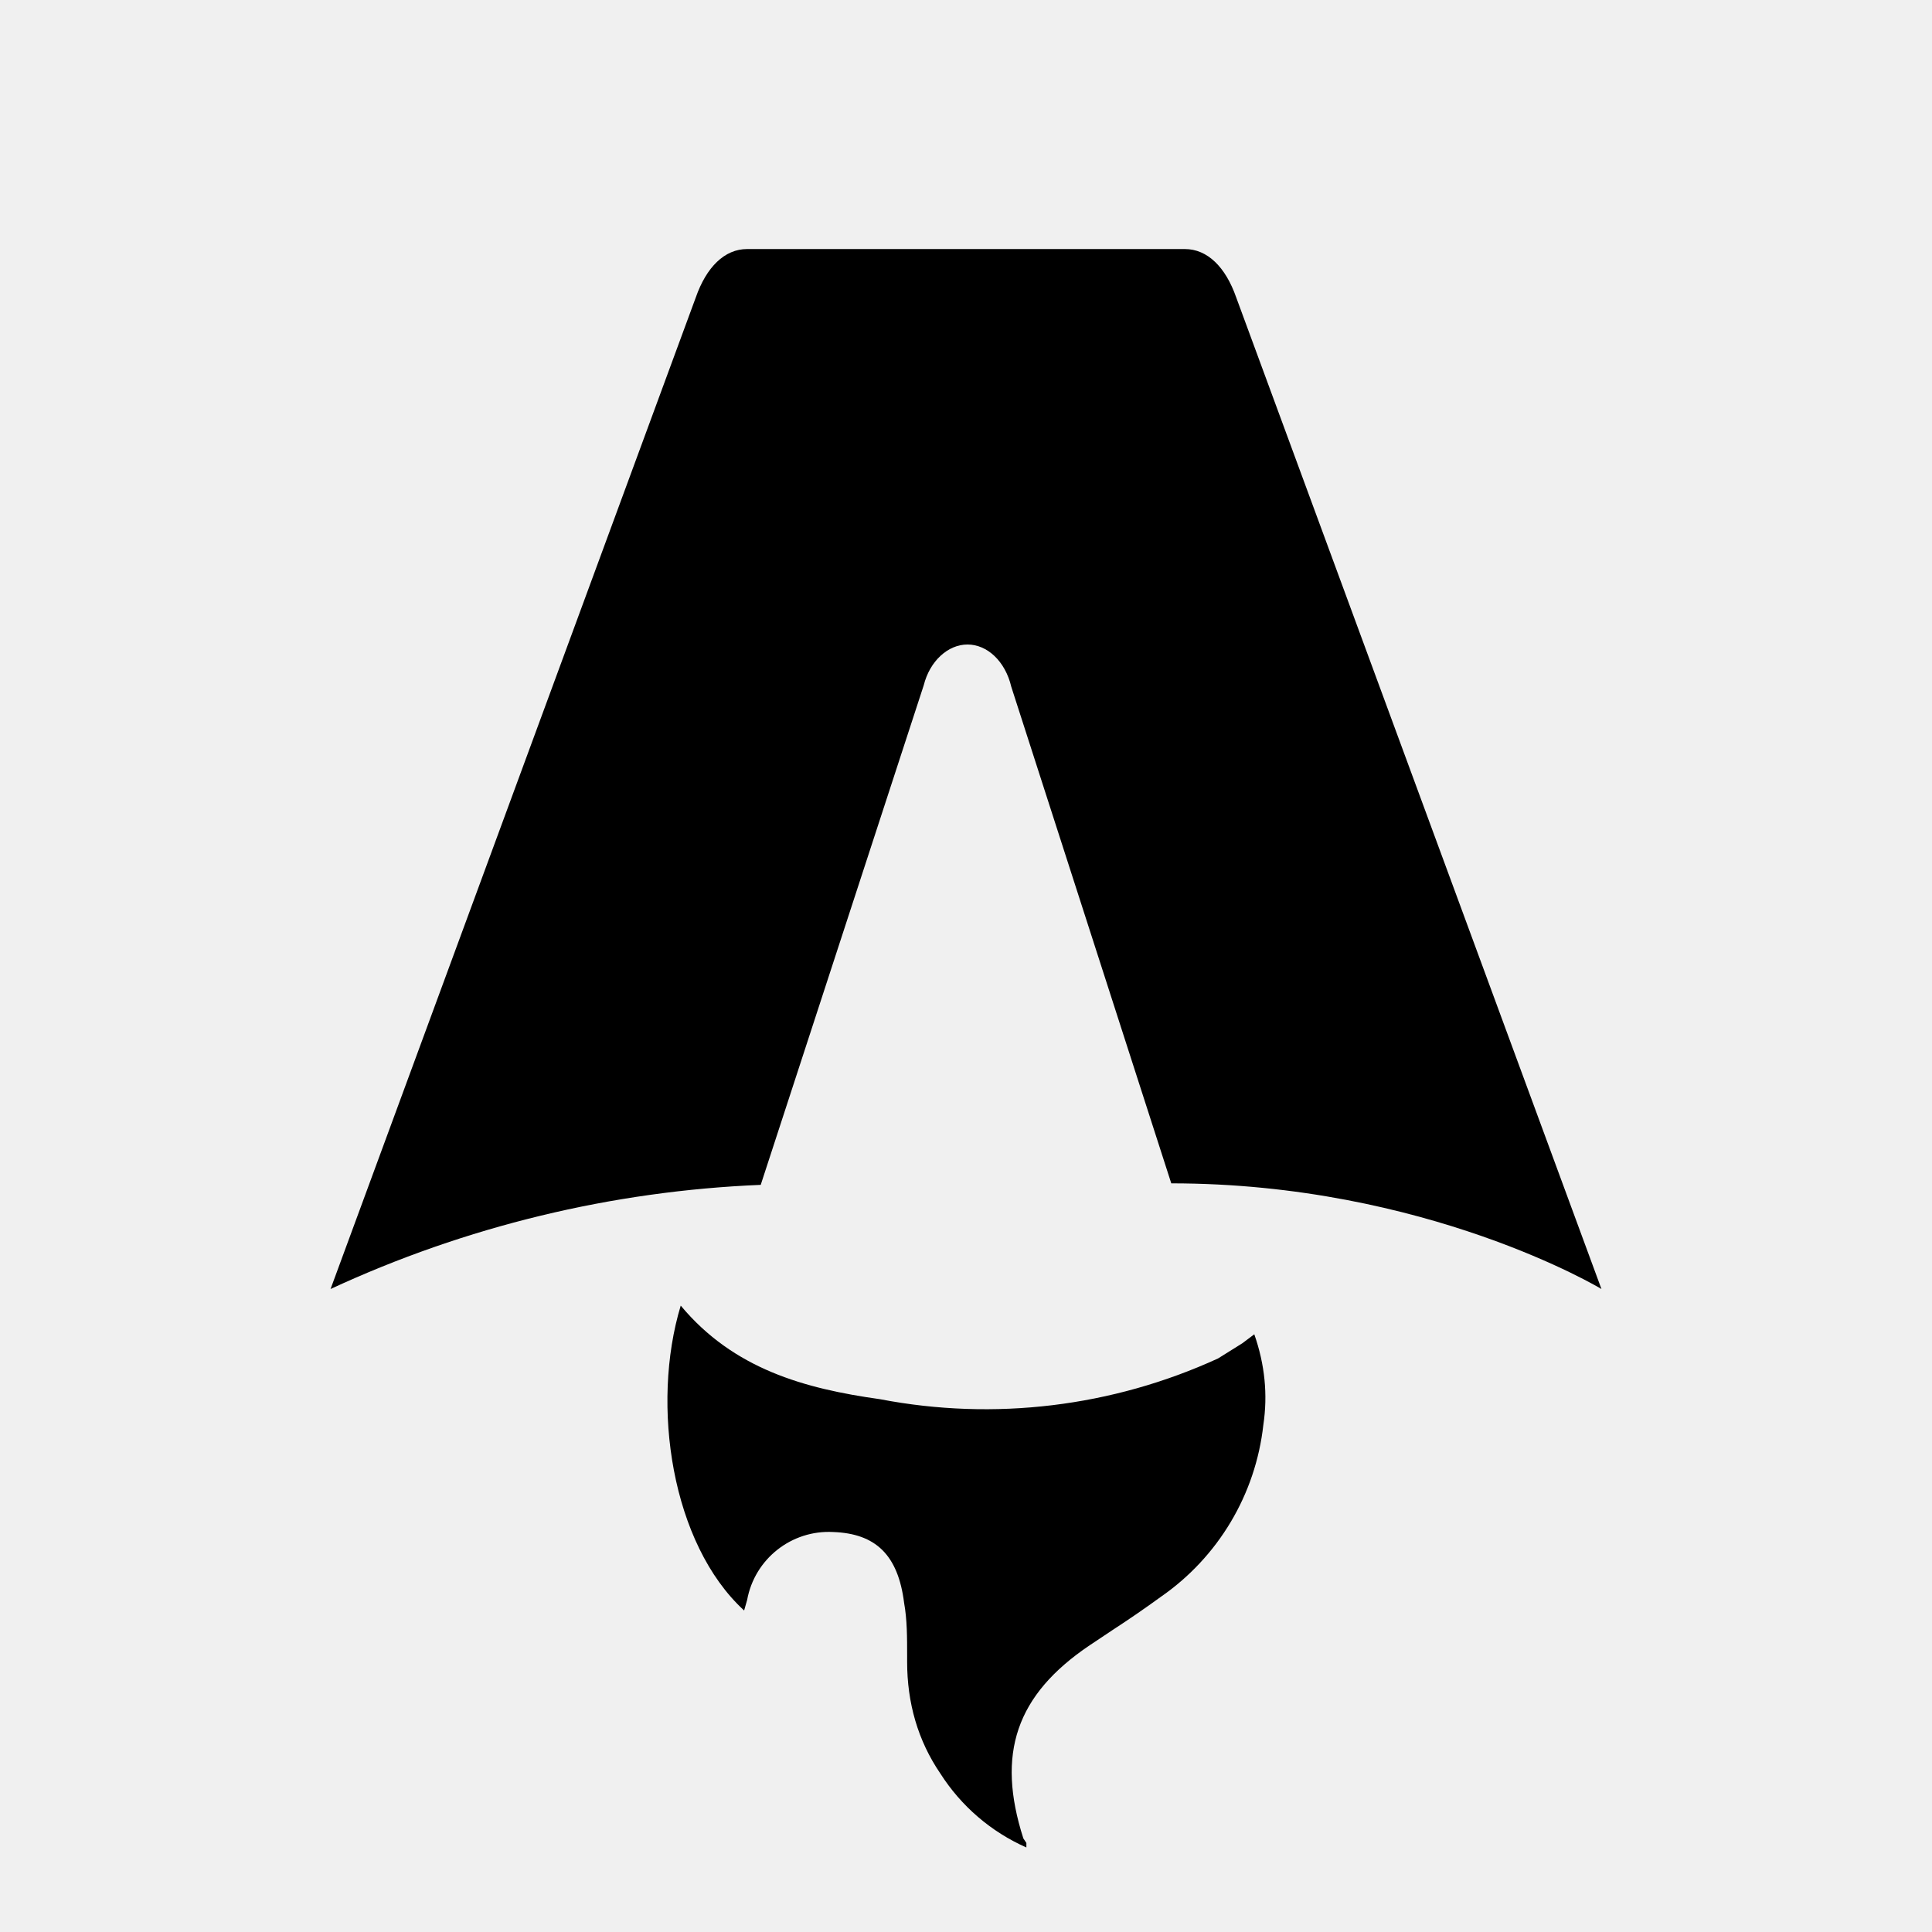
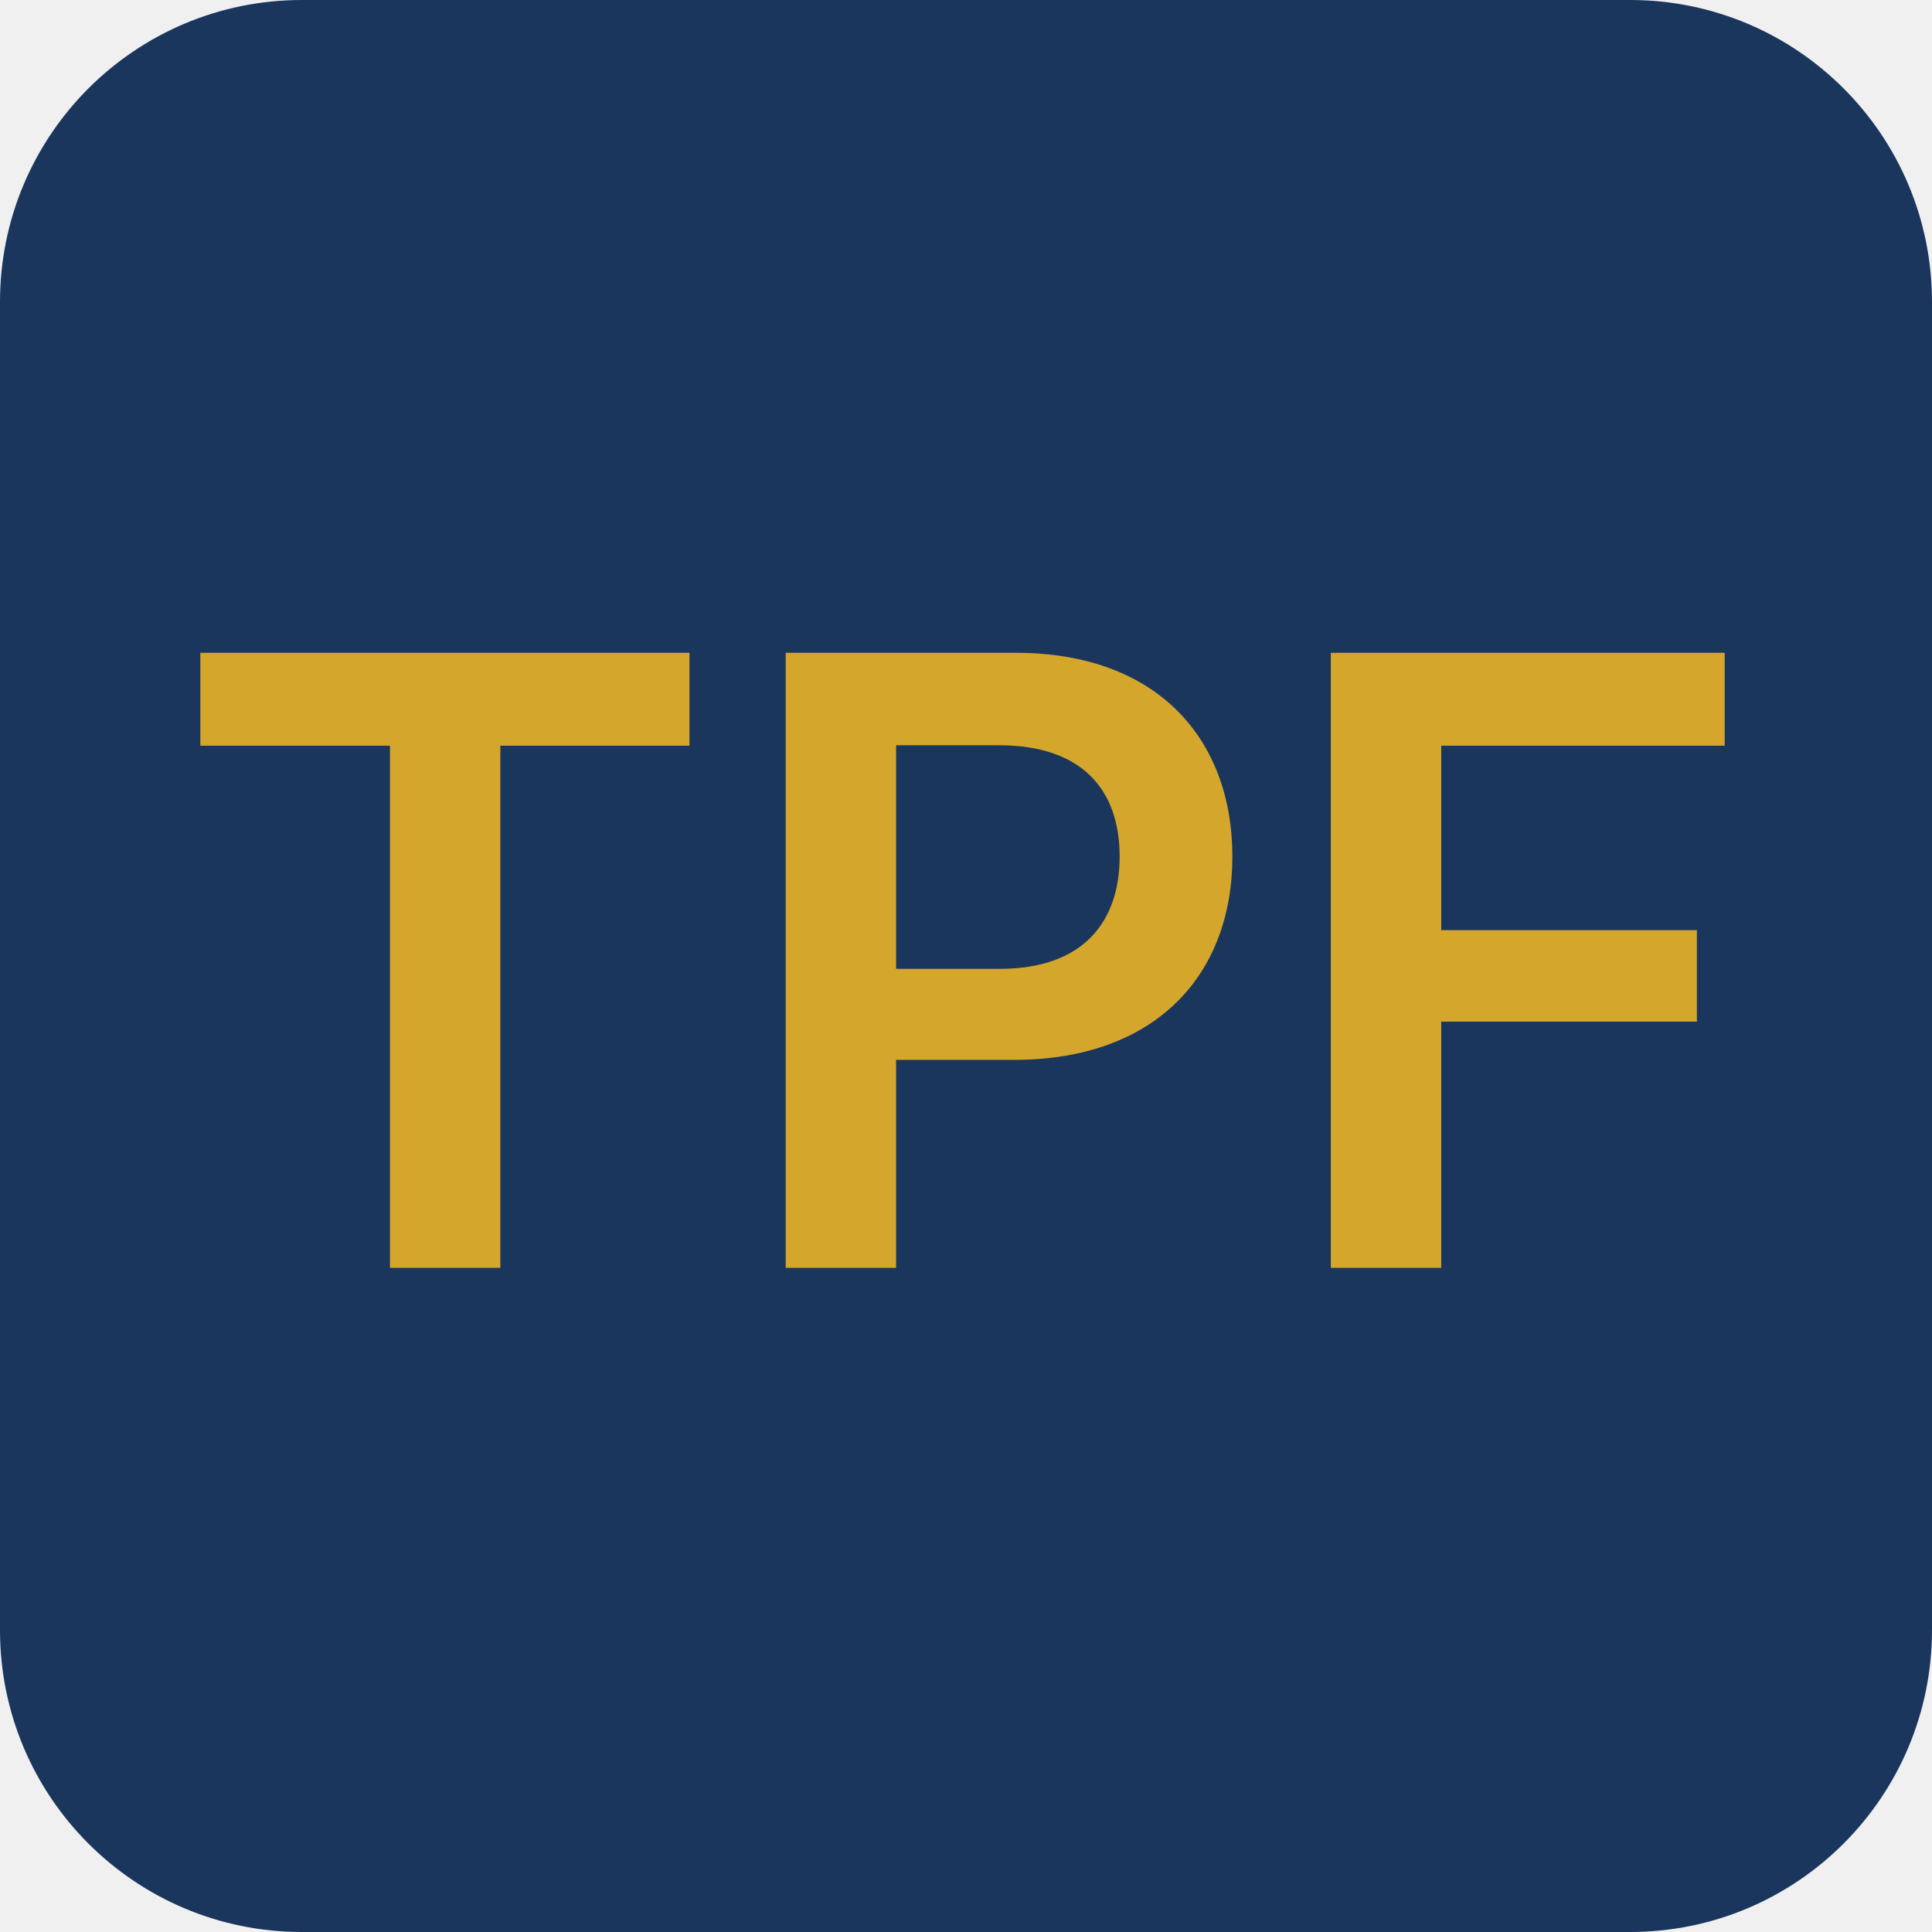
- <svg xmlns="http://www.w3.org/2000/svg" fill="none" viewBox="0 0 128 128">
-   <path d="M50.4 78.5a75.1 75.1 0 0 0-28.5 6.9l24.2-65.7c.7-2 1.9-3.2 3.4-3.2h29c1.5 0 2.7 1.2 3.4 3.2l24.2 65.7s-11.6-7-28.5-7L67 45.5c-.4-1.7-1.6-2.8-2.9-2.8-1.3 0-2.5 1.1-2.9 2.7L50.4 78.5Zm-1.1 28.2Zm-4.2-20.2c-2 6.6-.6 15.8 4.2 20.2a17.5 17.5 0 0 1 .2-.7 5.5 5.5 0 0 1 5.7-4.5c2.8.1 4.3 1.5 4.7 4.7.2 1.1.2 2.3.2 3.5v.4c0 2.7.7 5.2 2.2 7.4a13 13 0 0 0 5.7 4.9v-.3l-.2-.3c-1.8-5.6-.5-9.5 4.4-12.8l1.5-1a73 73 0 0 0 3.2-2.2 16 16 0 0 0 6.8-11.4c.3-2 .1-4-.6-6l-.8.6-1.6 1a37 37 0 0 1-22.4 2.7c-5-.7-9.7-2-13.2-6.2Z" />
-   <style>
-         path { fill: #000; }
-         @media (prefers-color-scheme: dark) {
-             path { fill: #FFF; }
-         }
-     </style>
+ <svg xmlns="http://www.w3.org/2000/svg" viewBox="0 0 64 64" width="64" height="64">
+   <rect width="64" height="64" rx="10" fill="#1a365d" />
+   <text x="32" y="42" font-family="ui-sans-serif, system-ui, -apple-system, sans-serif" font-size="28" font-weight="600" fill="#d4a72c" text-anchor="middle">TPF</text>
</svg>
